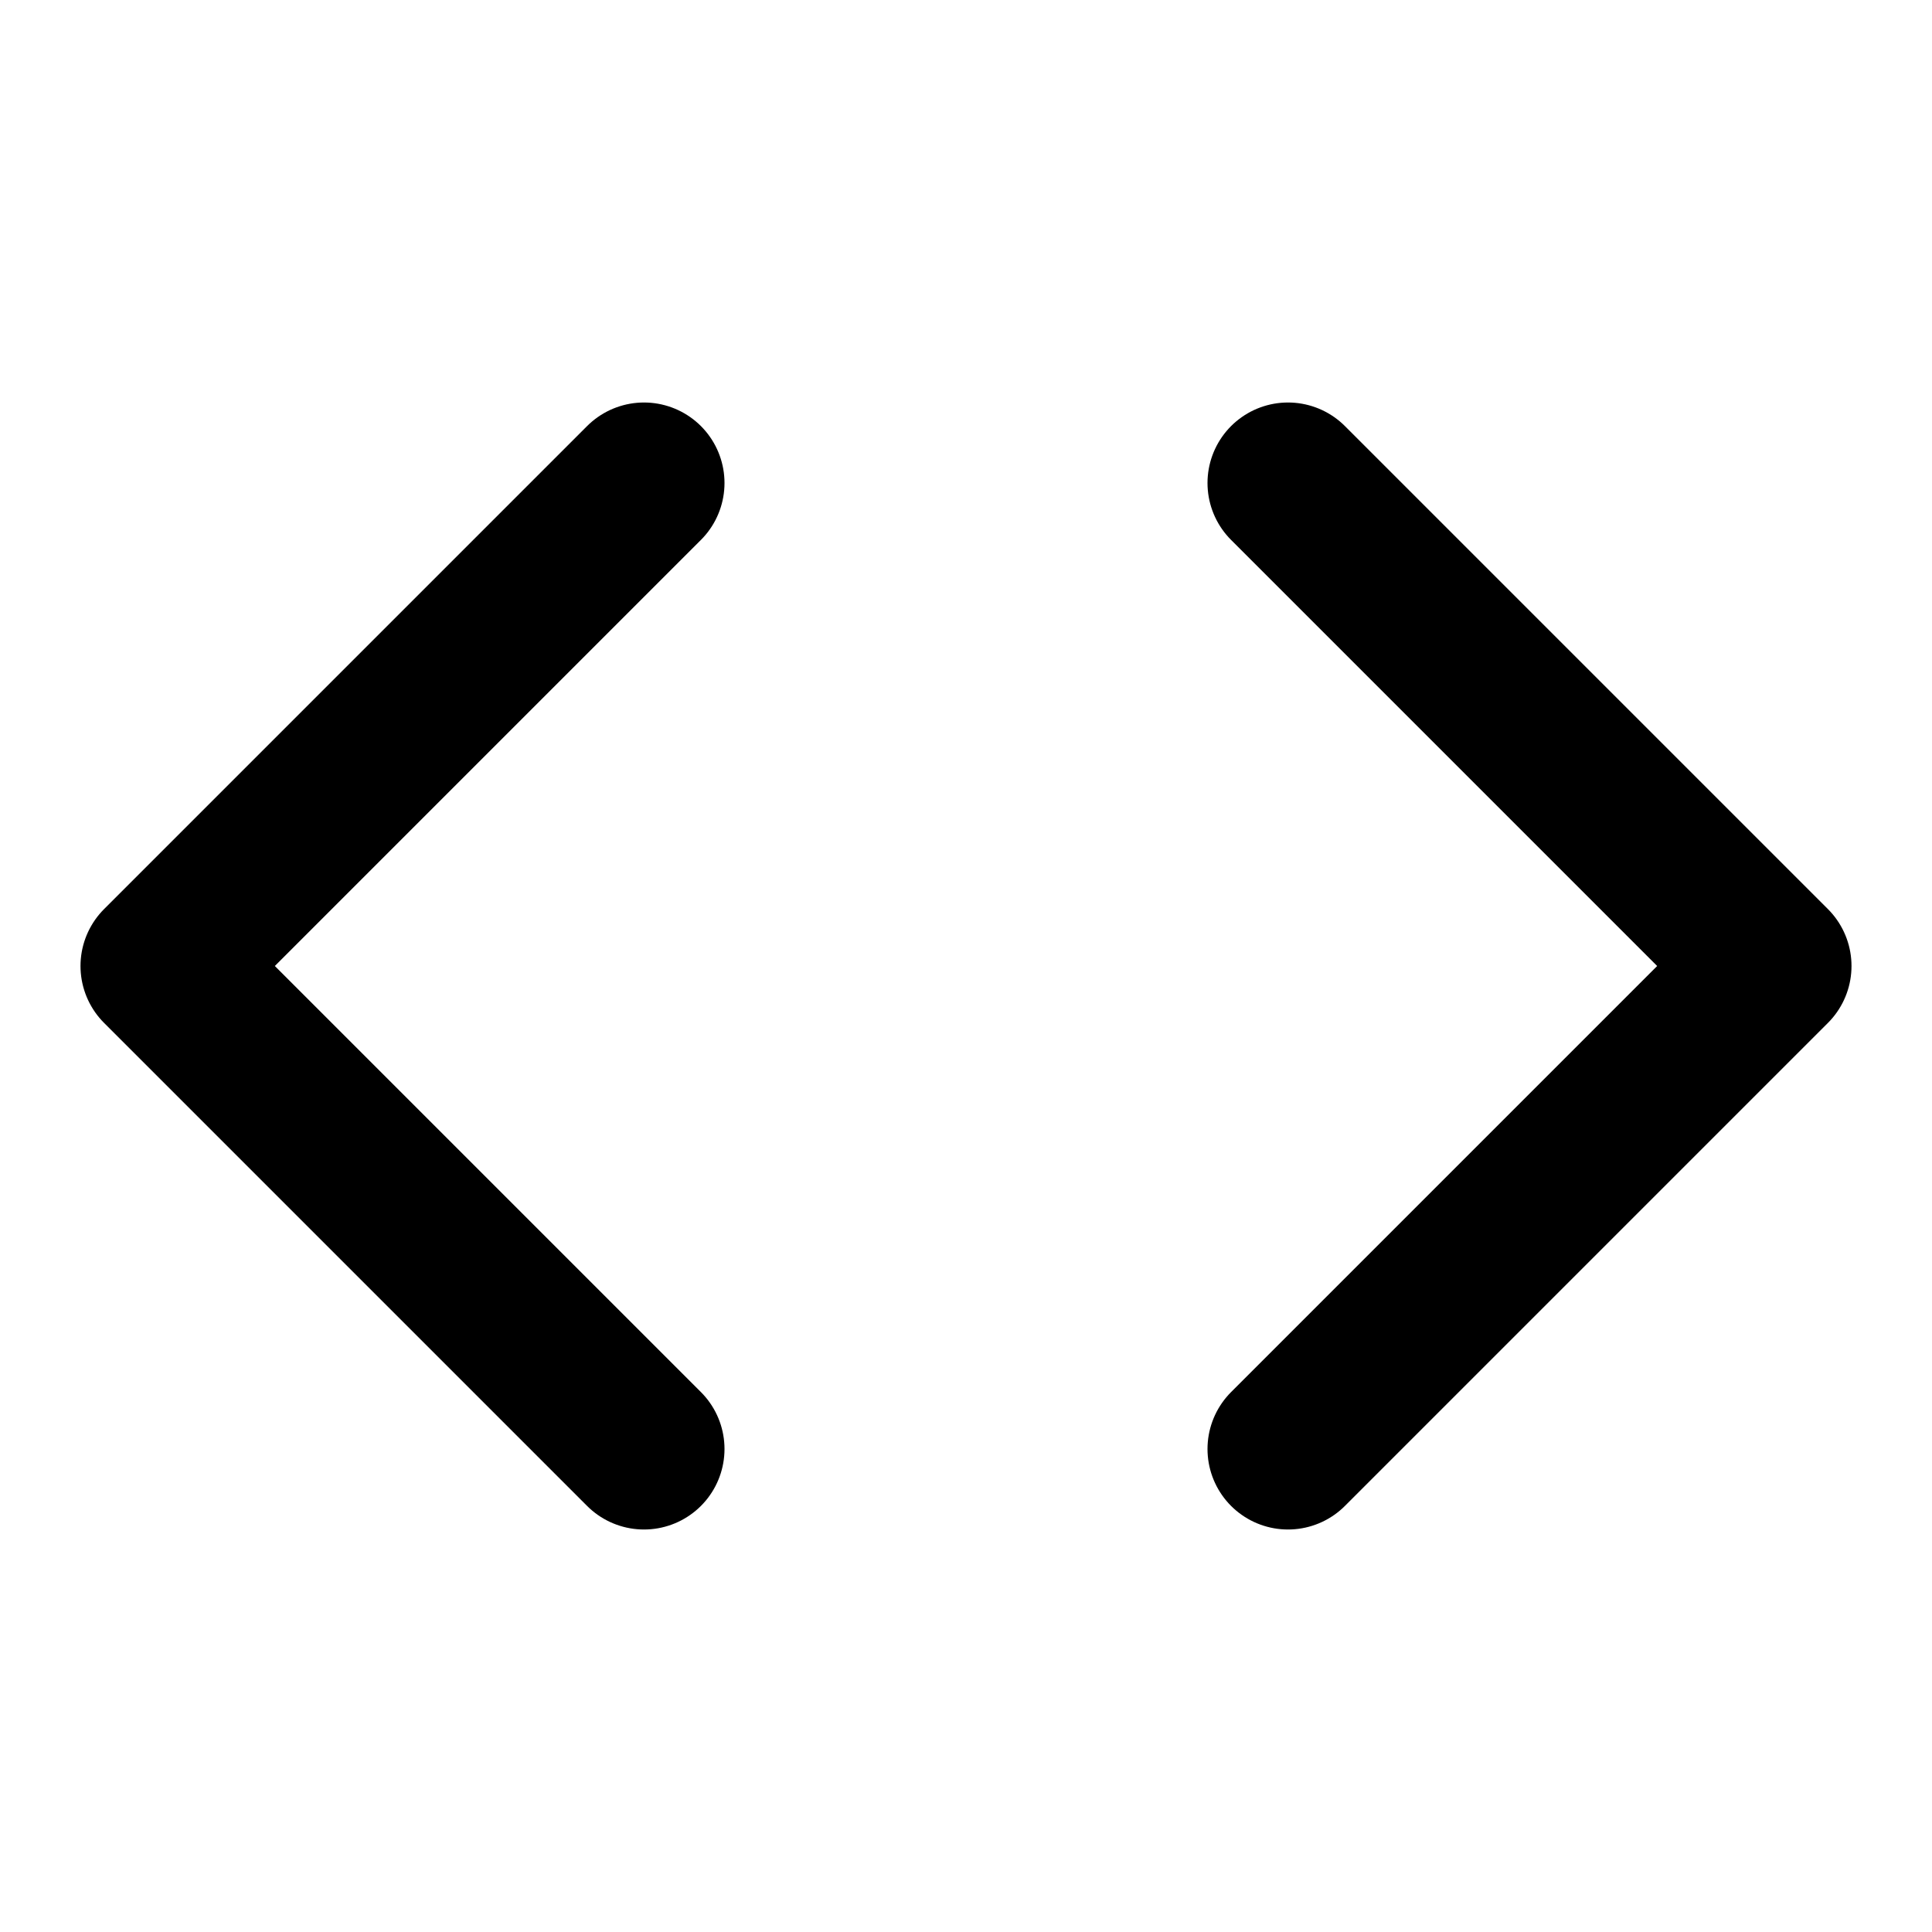
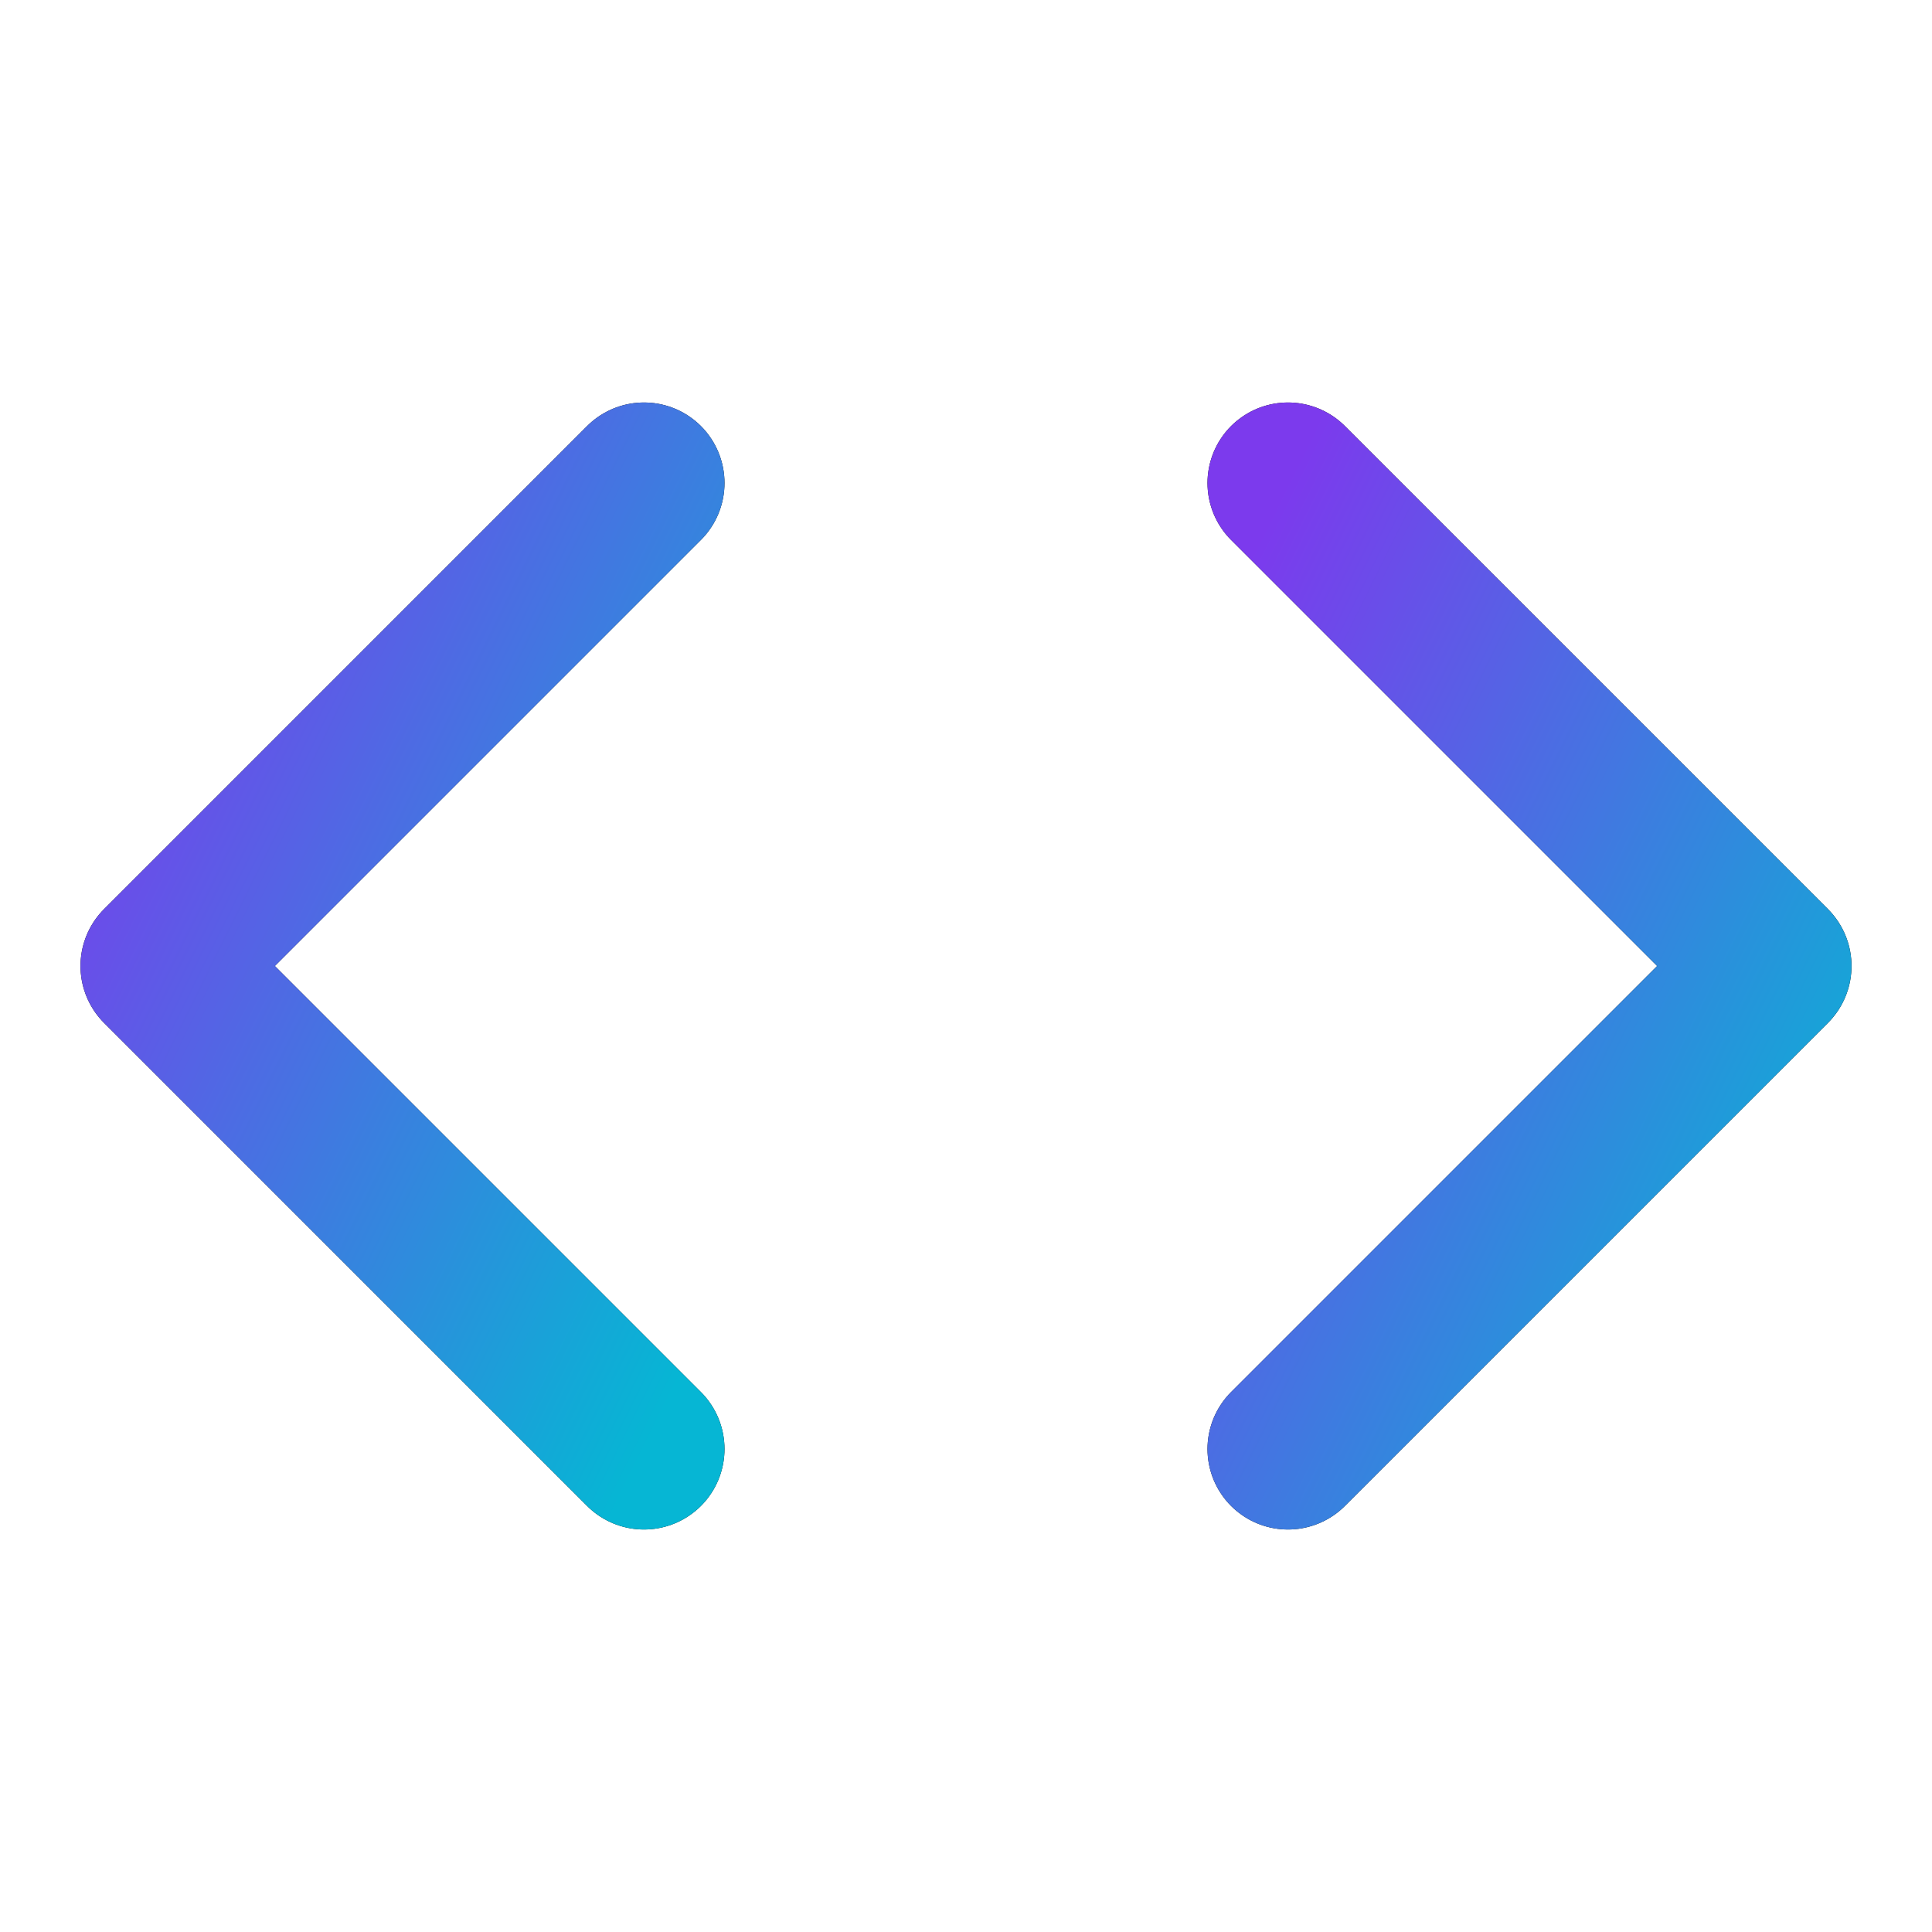
<svg xmlns="http://www.w3.org/2000/svg" width="24" height="24" viewBox="0 0 24 24" fill="none" stroke="currentColor" stroke-width="2" stroke-linecap="round" stroke-linejoin="round" class="lucide lucide-code-icon lucide-code">
  <path d="m16 18 6-6-6-6" />
  <path d="m8 6-6 6 6 6" />
+   <defs>
+     <linearGradient id="gradCode" x1="0%" y1="0%" x2="100%" y2="100%">
+       <stop offset="0%" stop-color="#7c3aed" />
+       <stop offset="100%" stop-color="#06b6d4" />
+     </linearGradient>
+   </defs>
+   <path d="m16 18 6-6-6-6" stroke="url(#gradCode)" stroke-width="2" stroke-linecap="round" stroke-linejoin="round" />
+   <path d="m8 6-6 6 6 6" stroke="url(#gradCode)" stroke-width="2" stroke-linecap="round" stroke-linejoin="round" />
</svg>
